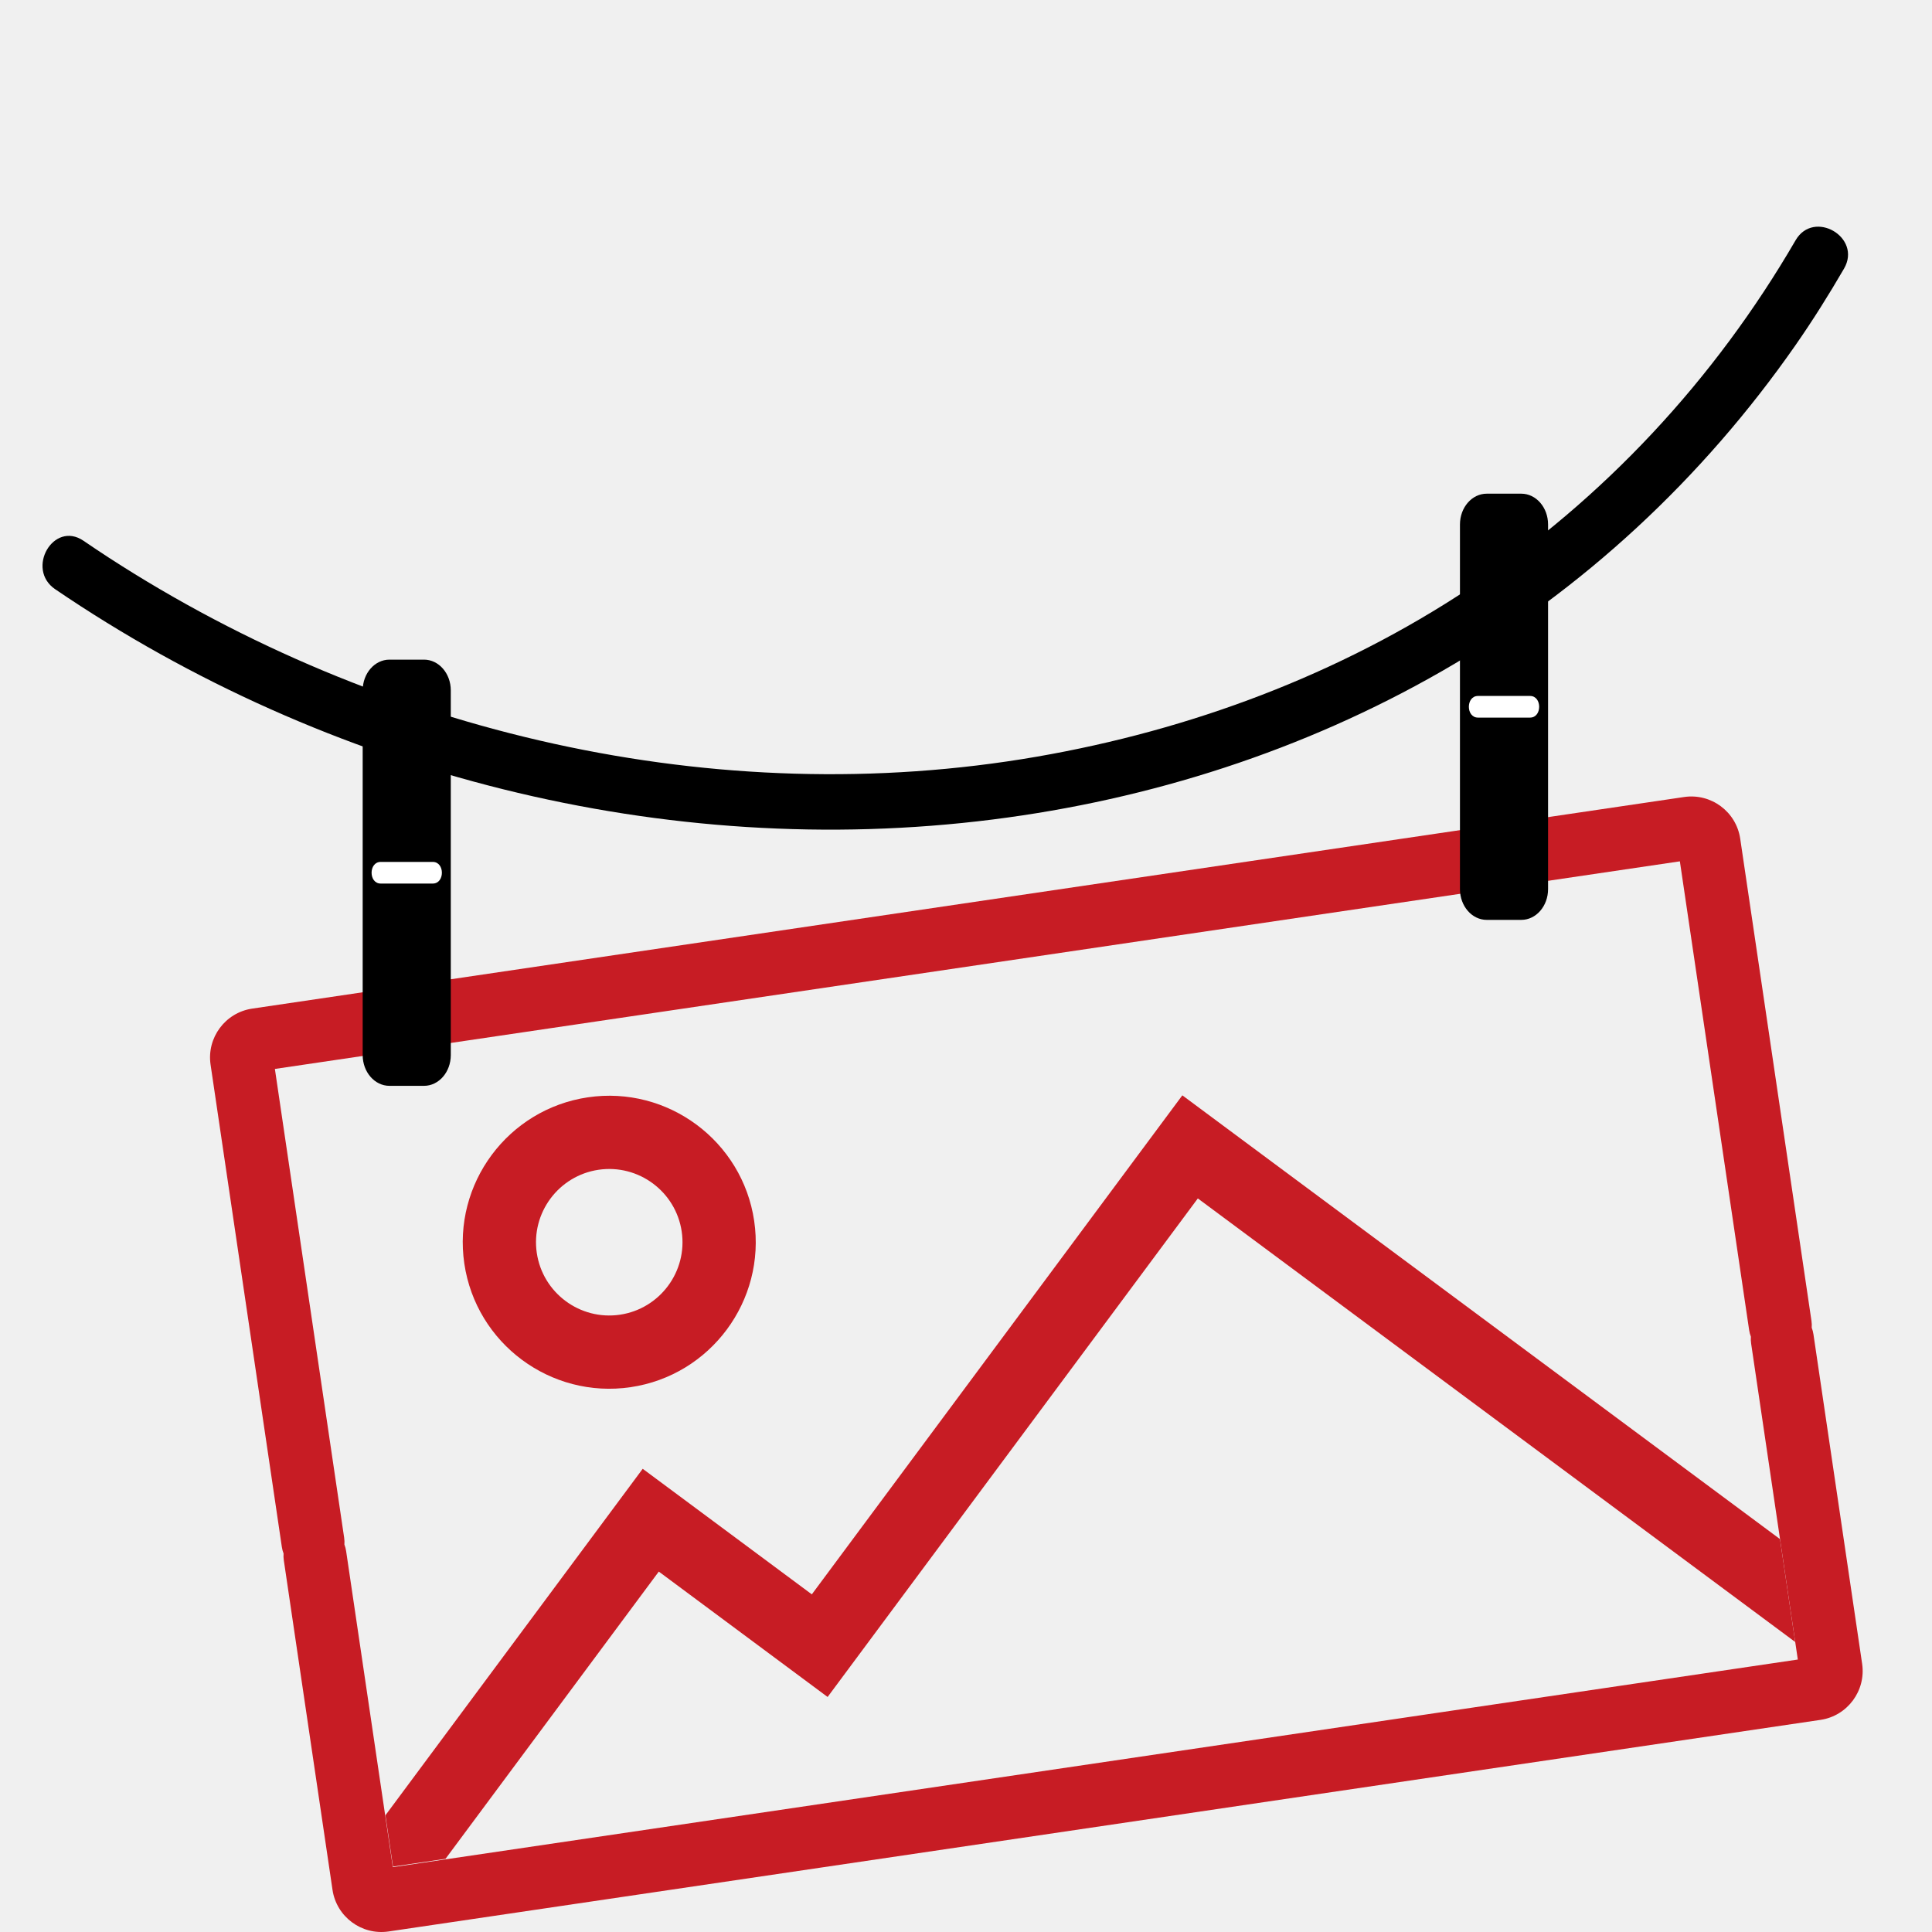
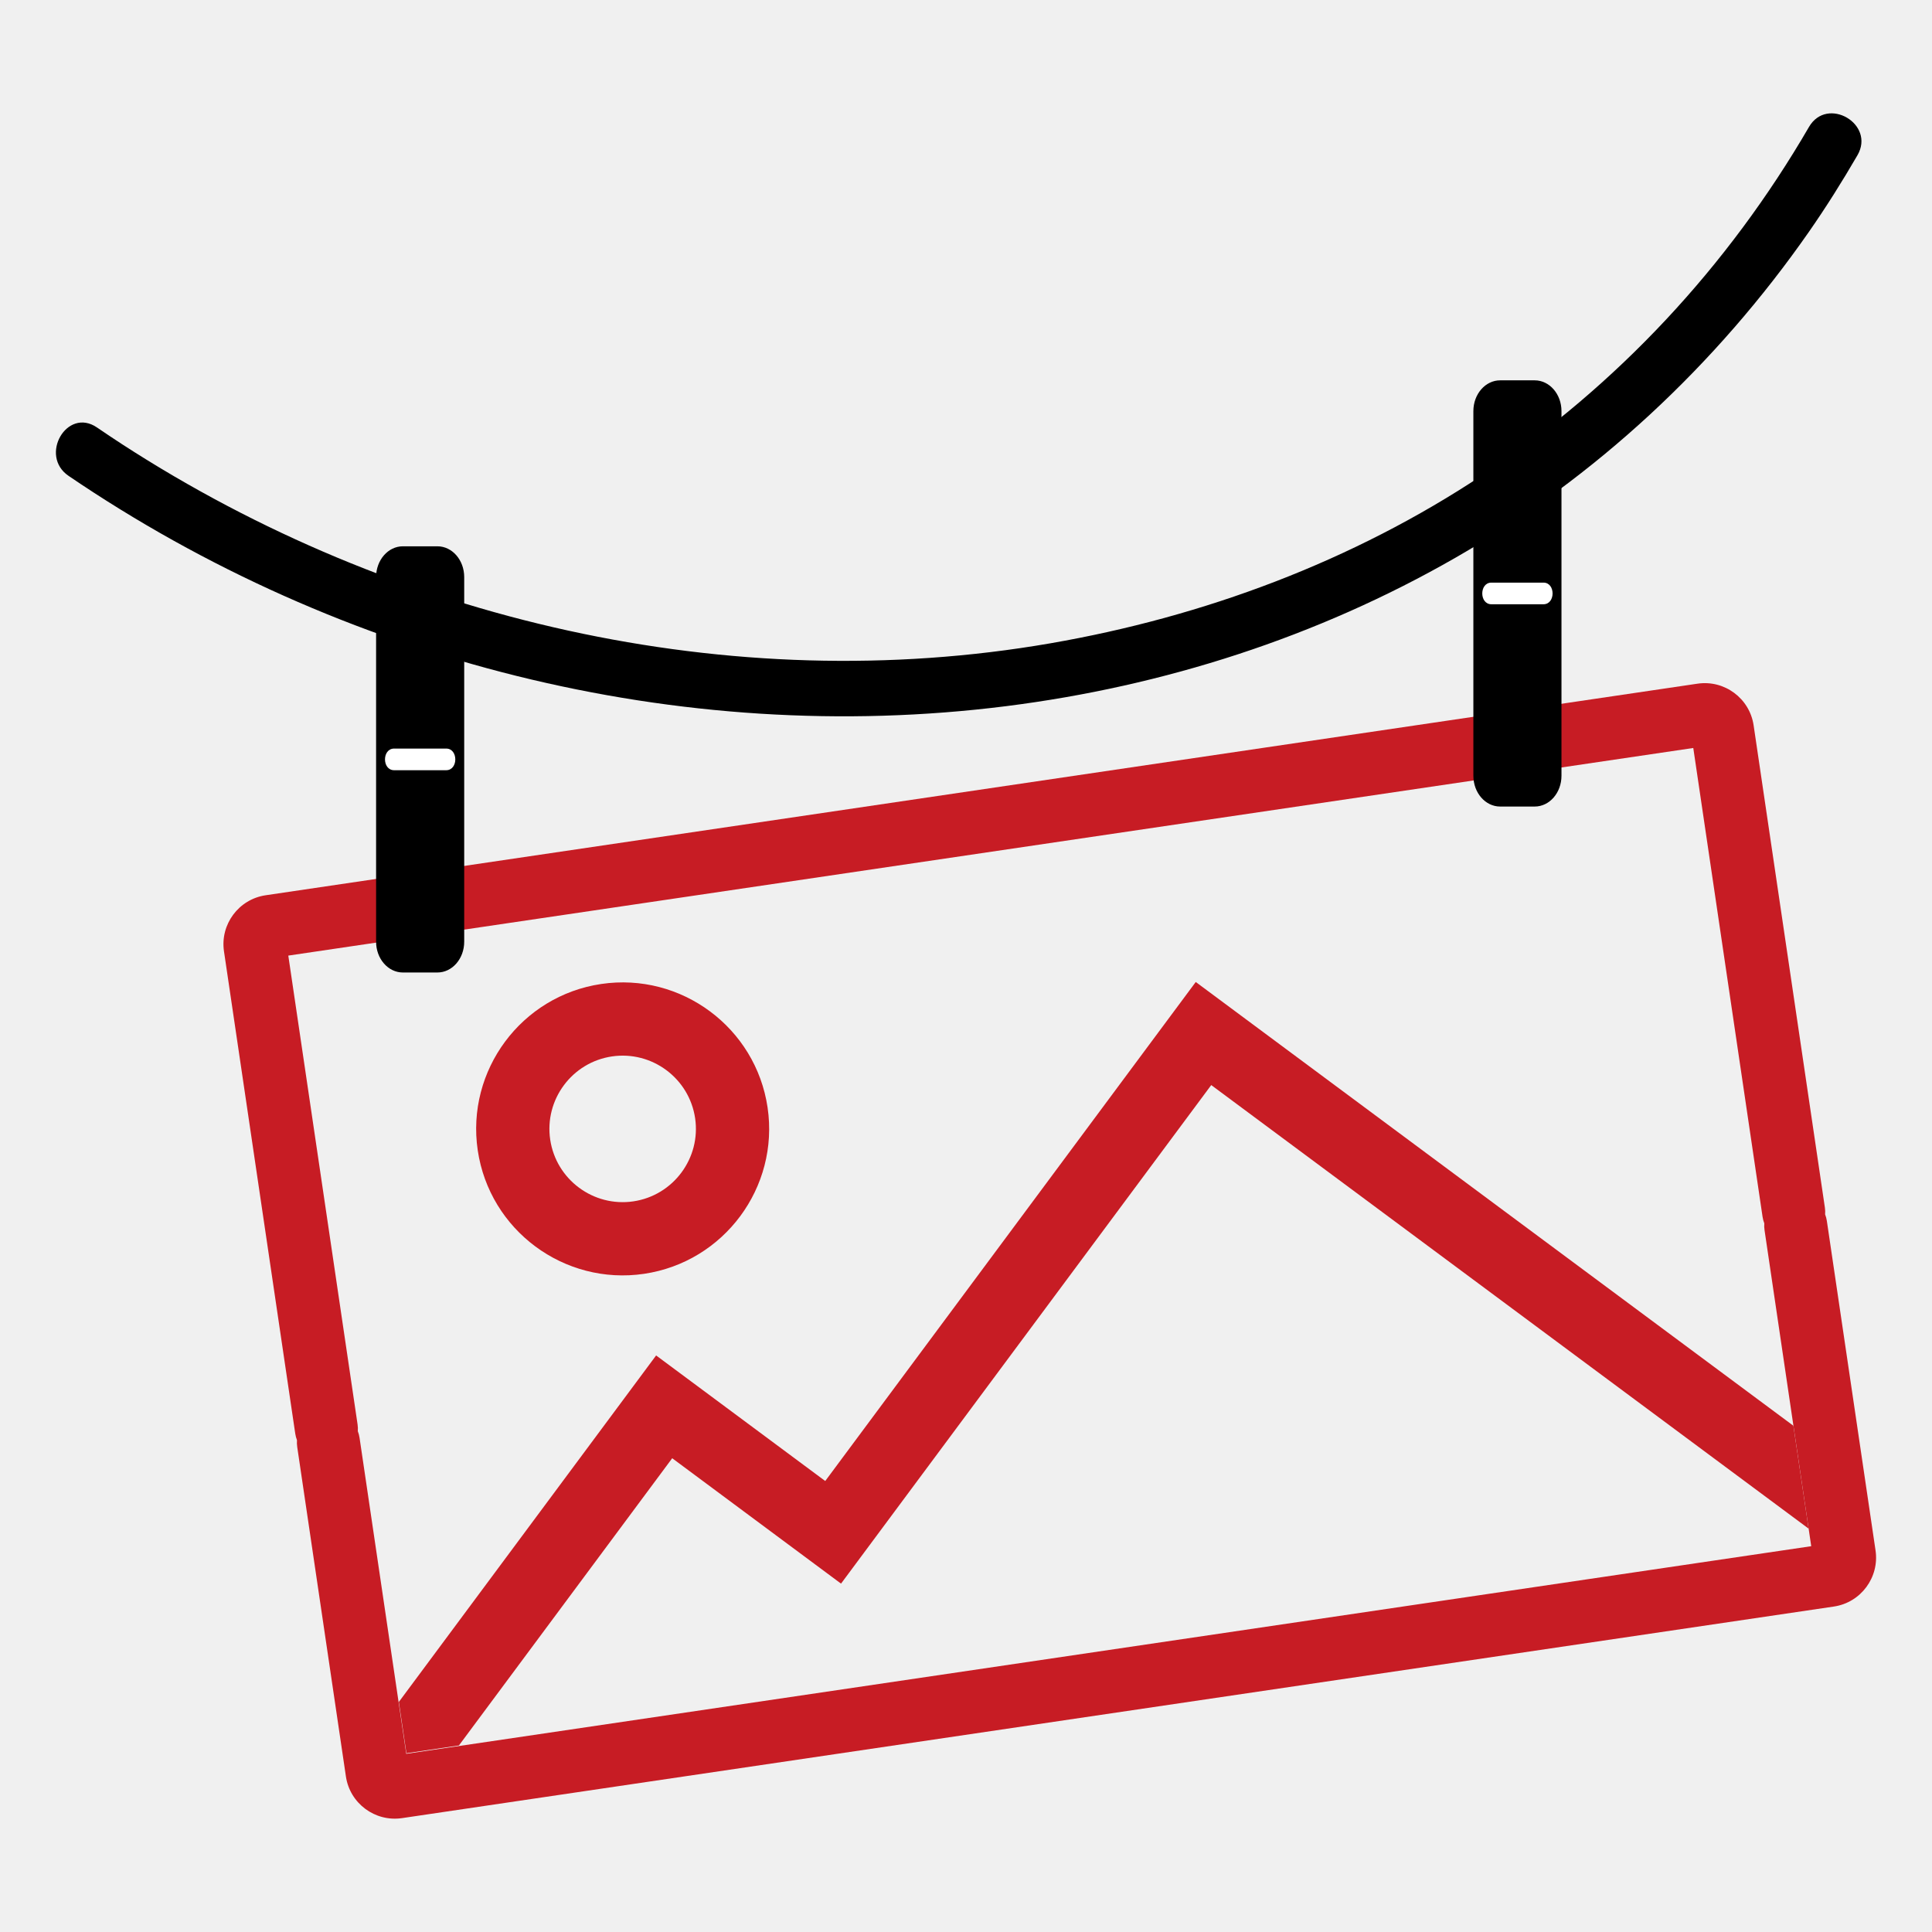
<svg xmlns="http://www.w3.org/2000/svg" version="1.1" id="Layer_1" x="0px" y="0px" width="520px" height="520px" viewBox="0 0 520 520" enable-background="new 0 0 520 520" xml:space="preserve">
  <g>
    <g>
      <g>
        <g>
          <g>
-             <path fill="#C71C24" d="M468.38,225.725c-1.073-7.256-7.838-12.279-15.096-11.208l-385.4,56.95       c-7.258,1.073-12.279,7.839-11.207,15.096l19.181,129.803c0.092,0.613,0.247,1.209,0.467,1.771       c-0.048,0.6-0.026,1.215,0.065,1.83l13.104,88.68c1.071,7.249,7.837,12.281,15.095,11.21l385.4-56.95       c7.257-1.073,12.276-7.851,11.207-15.096l-13.104-88.683c-0.092-0.614-0.247-1.209-0.468-1.771       c0.049-0.602,0.027-1.217-0.064-1.83L468.38,225.725z M471.317,361.606l12.567,85.059l-378.152,55.88l-12.57-85.059       c-0.09-0.614-0.246-1.208-0.466-1.77c0.048-0.604,0.025-1.217-0.065-1.83L73.986,287.708l378.153-55.88l18.646,126.178       c0.092,0.615,0.248,1.209,0.469,1.771C471.204,360.378,471.226,360.992,471.317,361.606z" />
+             <path fill="#C71C24" d="M471.989,195.219c-1.073-7.256-7.838-12.279-15.096-11.208l-385.4,56.95       c-7.258,1.073-12.279,7.84-11.207,15.096l19.181,129.803c0.092,0.613,0.247,1.209,0.467,1.771       c-0.048,0.601-0.026,1.215,0.065,1.83l13.104,88.681c1.071,7.249,7.837,12.28,15.095,11.21l385.4-56.95       c7.257-1.073,12.275-7.852,11.207-15.097l-13.104-88.683c-0.092-0.614-0.247-1.209-0.468-1.771       c0.049-0.603,0.027-1.217-0.064-1.83L471.989,195.219z M474.927,331.099l12.566,85.06l-378.151,55.88l-12.57-85.059       c-0.09-0.614-0.246-1.208-0.466-1.771c0.048-0.604,0.025-1.217-0.065-1.83L77.596,257.202l378.152-55.88l18.646,126.177       c0.092,0.615,0.248,1.209,0.469,1.771C474.813,329.871,474.835,330.485,474.927,331.099z" />
          </g>
        </g>
      </g>
      <g>
-         <polygon fill="#C71C24" points="479.083,414.247 483.175,441.936 322.397,322.557 222.753,456.742 177.315,422.992      119.912,500.3 105.777,502.391 103.737,488.591 161.282,411.09 172.986,395.328 189.019,407.229 218.502,429.123 306.429,310.7      318.229,294.811 334.195,306.667    " />
+         <polygon fill="#C71C24" points="482.692,383.74 486.784,411.429 326.007,292.05 226.363,426.235 180.925,392.485      123.522,469.793 109.387,471.884 107.347,458.084 164.892,380.583 176.596,364.821 192.629,376.722 222.112,398.616      310.038,280.193 321.838,264.304 337.805,276.16    " />
        <g>
          <g>
-             <path fill="#C71C24" d="M158.216,295.346c-21.507,3.18-36.42,23.262-33.242,44.771c3.178,21.508,23.262,36.419,44.771,33.241       c21.507-3.178,36.42-23.262,33.241-44.77C199.808,307.078,179.726,292.166,158.216,295.346z M166.861,353.854       c-10.753,1.59-20.795-5.867-22.384-16.623c-1.589-10.754,5.867-20.795,16.619-22.385c10.756-1.586,20.797,5.869,22.387,16.623       C185.071,342.223,177.615,352.264,166.861,353.854z" />
+             <path fill="#C71C24" d="M161.826,264.839c-21.507,3.18-36.42,23.262-33.242,44.771c3.178,21.508,23.262,36.419,44.771,33.24       c21.507-3.178,36.42-23.262,33.241-44.77C203.418,276.571,183.336,261.659,161.826,264.839z M170.471,323.347       c-10.753,1.59-20.795-5.867-22.384-16.623c-1.589-10.754,5.867-20.795,16.619-22.385c10.756-1.586,20.797,5.869,22.387,16.623       C188.681,311.716,181.225,321.757,170.471,323.347z" />
          </g>
        </g>
      </g>
    </g>
    <g>
      <g>
-         <path d="M14.849,158.588c73.245,49.839,164.261,73.107,252.363,61.979c42.453-5.362,83.703-18.593,120.864-39.919     c37.845-21.717,70.24-51.954,95.16-87.705c4.661-6.687,8.994-13.599,13.087-20.646c4.9-8.439-8.153-16.039-13.041-7.623     c-21.767,37.477-51.622,69.632-87.756,93.621c-35.081,23.29-75.036,38.191-116.44,45.362     c-86.16,14.922-176.764-6.241-249.757-53.538c-2.306-1.494-4.585-3.027-6.857-4.572C14.395,140.051,6.849,153.144,14.849,158.588     L14.849,158.588z" />
+         <path d="M18.459,128.082c73.245,49.839,164.261,73.107,252.362,61.979c42.453-5.362,83.703-18.593,120.864-39.919     c37.845-21.717,70.24-51.954,95.16-87.705c4.661-6.687,8.994-13.599,13.087-20.646c4.899-8.439-8.153-16.039-13.041-7.623     c-21.768,37.477-51.622,69.632-87.756,93.621c-35.081,23.29-75.036,38.191-116.44,45.362     c-86.16,14.922-176.764-6.241-249.756-53.538c-2.306-1.494-4.585-3.027-6.857-4.572     C18.005,109.544,10.459,122.638,18.459,128.082L18.459,128.082z" />
      </g>
    </g>
    <g>
-       <path d="M121.331,283.975c0,4.572-3.227,8.279-7.205,8.279h-9.305c-3.979,0-7.205-3.707-7.205-8.279v-98.152    c0-4.573,3.227-8.28,7.205-8.28h9.305c3.979,0,7.205,3.707,7.205,8.28V283.975z" />
+       <path d="M124.941,253.468c0,4.572-3.227,8.279-7.205,8.279h-9.305c-3.979,0-7.205-3.707-7.205-8.279v-98.151    c0-4.573,3.227-8.28,7.205-8.28h9.305c3.979,0,7.205,3.707,7.205,8.28V253.468z" />
      <g>
-         <path fill="#FFFFFF" d="M102.464,237.81c4.674,0,9.347,0,14.02,0c3.269,0,3.269-5.825,0-5.825c-4.673,0-9.346,0-14.02,0     C99.195,231.985,99.195,237.81,102.464,237.81L102.464,237.81z" />
+         <path fill="#FFFFFF" d="M106.074,207.304c4.674,0,9.347,0,14.02,0c3.269,0,3.269-5.825,0-5.825c-4.673,0-9.346,0-14.02,0     C102.805,201.479,102.805,207.304,106.074,207.304L106.074,207.304z" />
      </g>
    </g>
    <g>
-       <path d="M416.664,239.308c0,4.572-3.227,8.279-7.204,8.279h-9.305c-3.979,0-7.205-3.707-7.205-8.279v-98.153    c0-4.573,3.227-8.28,7.205-8.28h9.305c3.979,0,7.204,3.707,7.204,8.28V239.308z" />
+       <path d="M420.273,208.802c0,4.572-3.227,8.279-7.204,8.279h-9.305c-3.979,0-7.205-3.707-7.205-8.279v-98.153    c0-4.573,3.227-8.28,7.205-8.28h9.305c3.979,0,7.204,3.707,7.204,8.28V208.802z" />
      <g>
-         <path fill="#FFFFFF" d="M397.798,193.143c4.673,0,9.346,0,14.021,0c3.268,0,3.268-5.825,0-5.825c-4.675,0-9.348,0-14.021,0     C394.528,187.318,394.528,193.143,397.798,193.143L397.798,193.143z" />
+         <path fill="#FFFFFF" d="M401.407,162.637c4.673,0,9.346,0,14.021,0c3.268,0,3.268-5.825,0-5.825c-4.676,0-9.349,0-14.021,0     C398.138,156.812,398.138,162.637,401.407,162.637L401.407,162.637z" />
      </g>
    </g>
  </g>
</svg>
